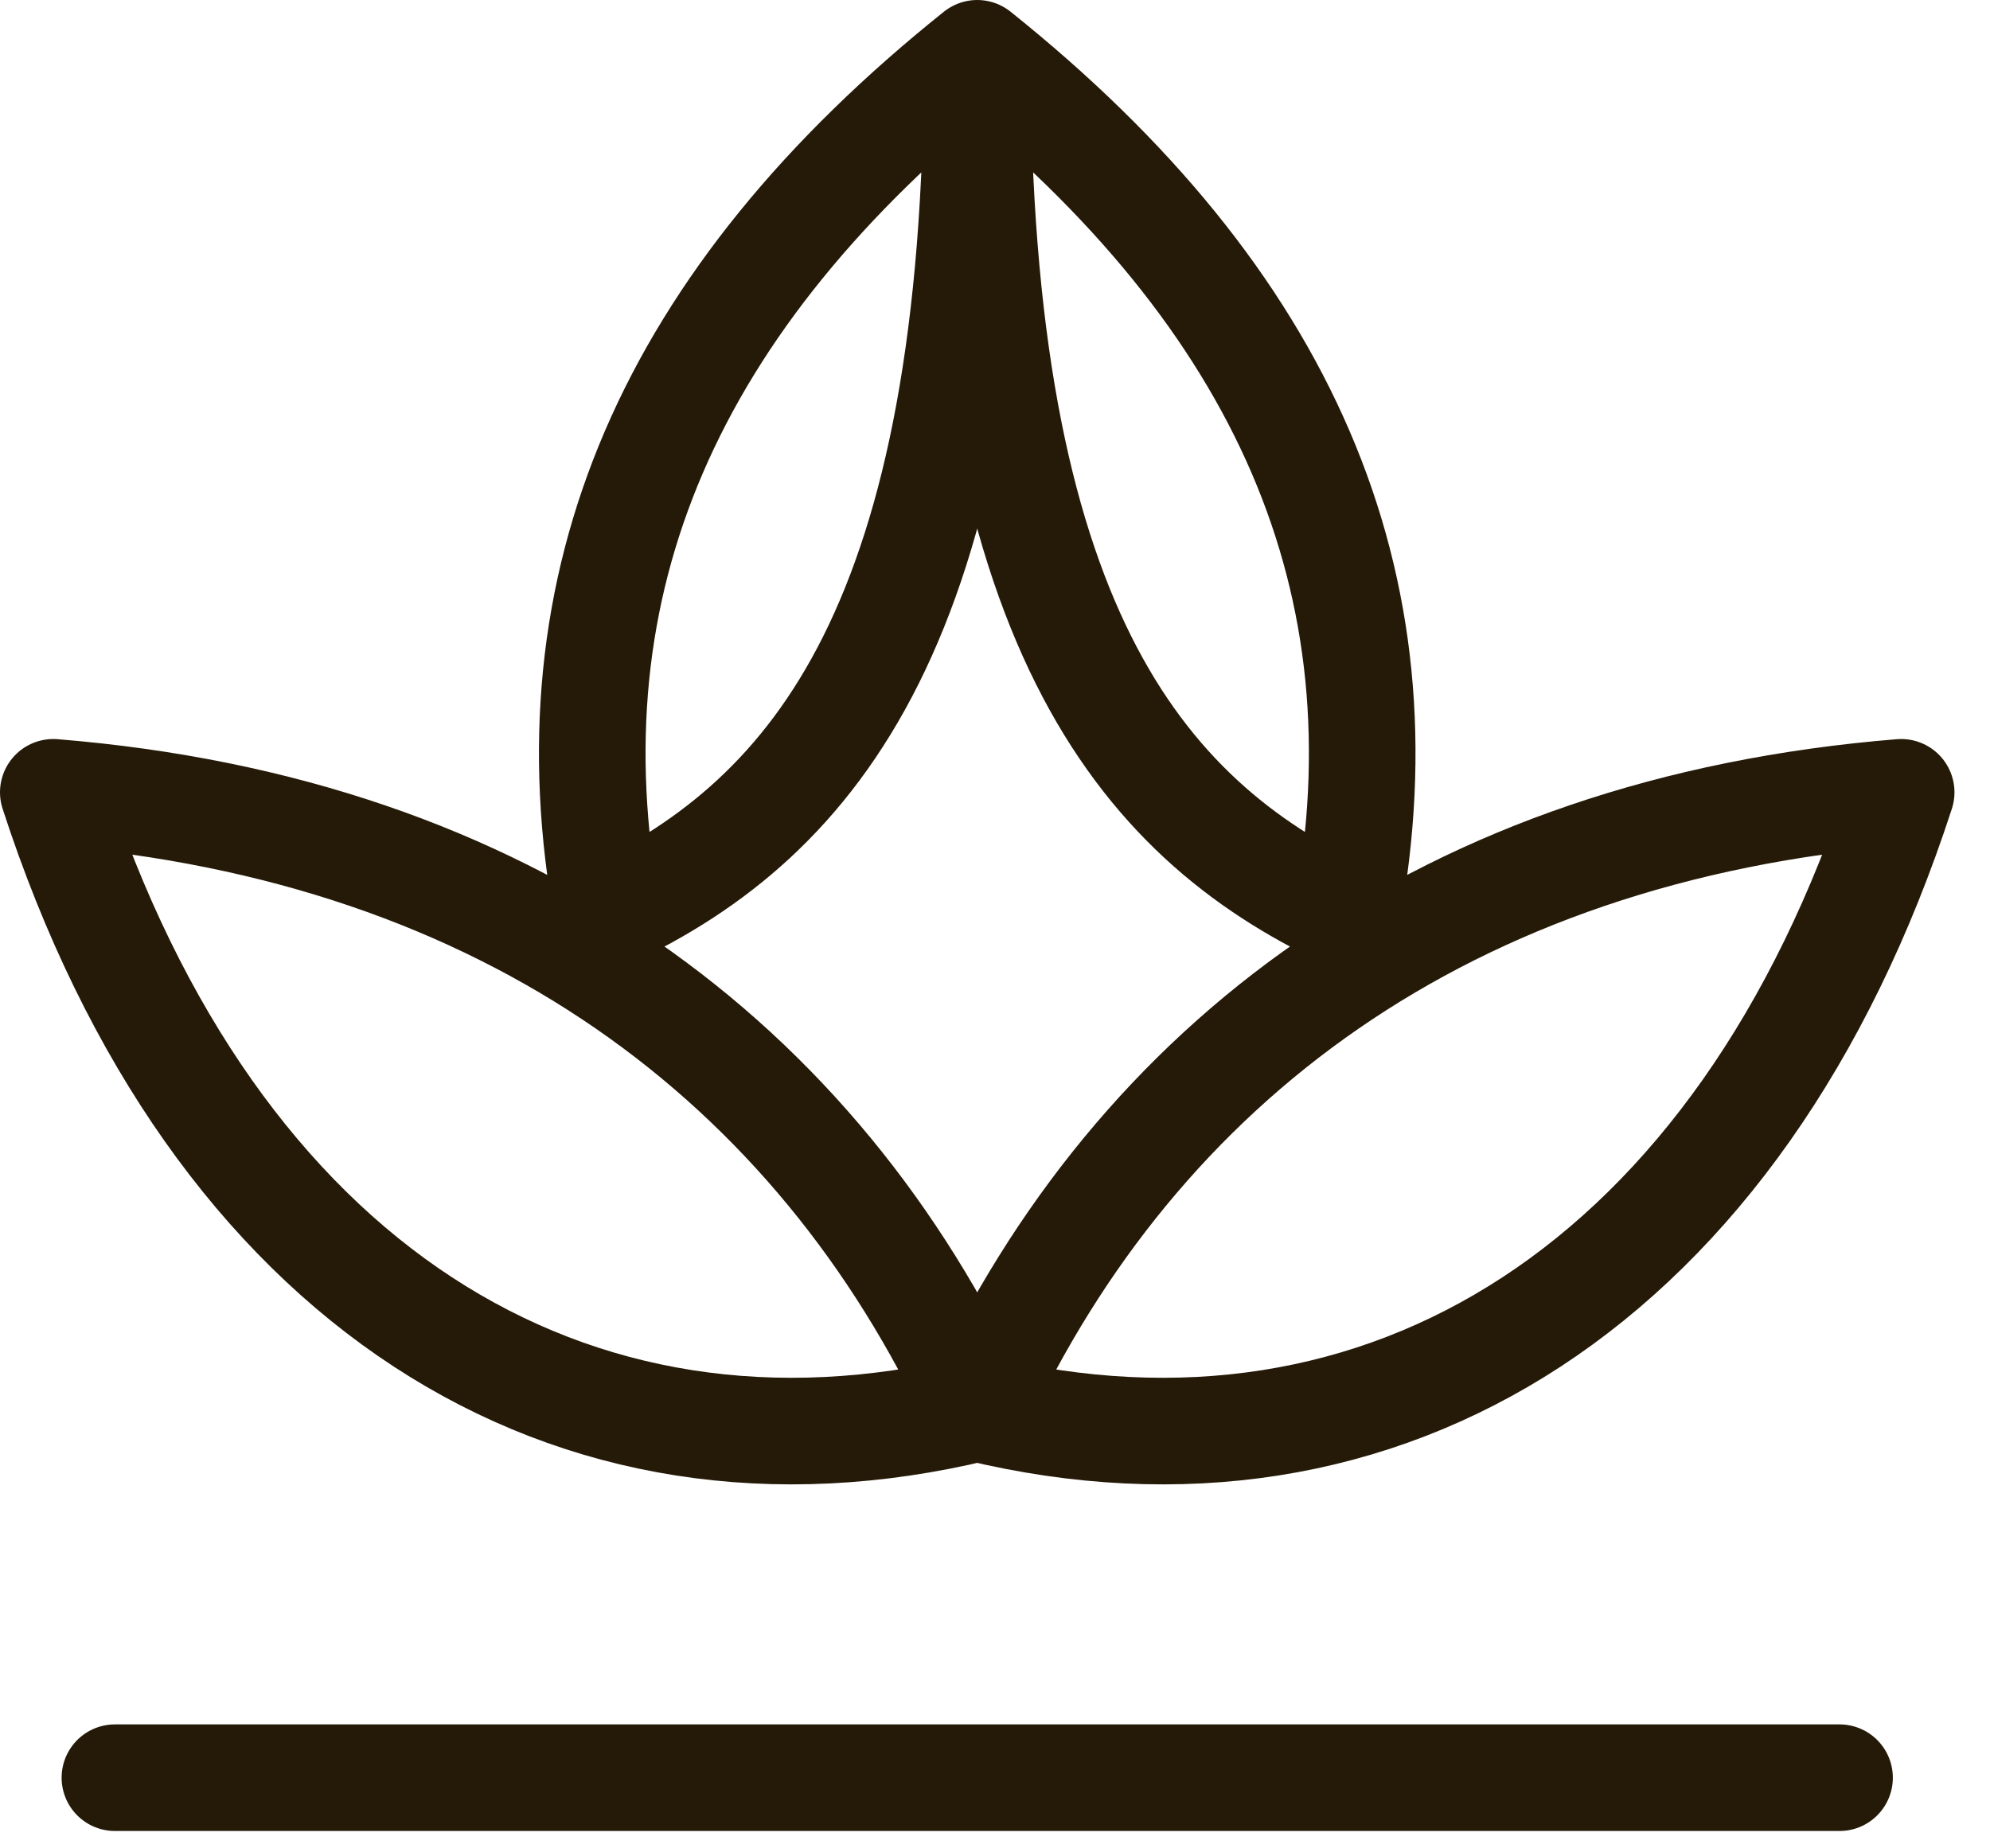
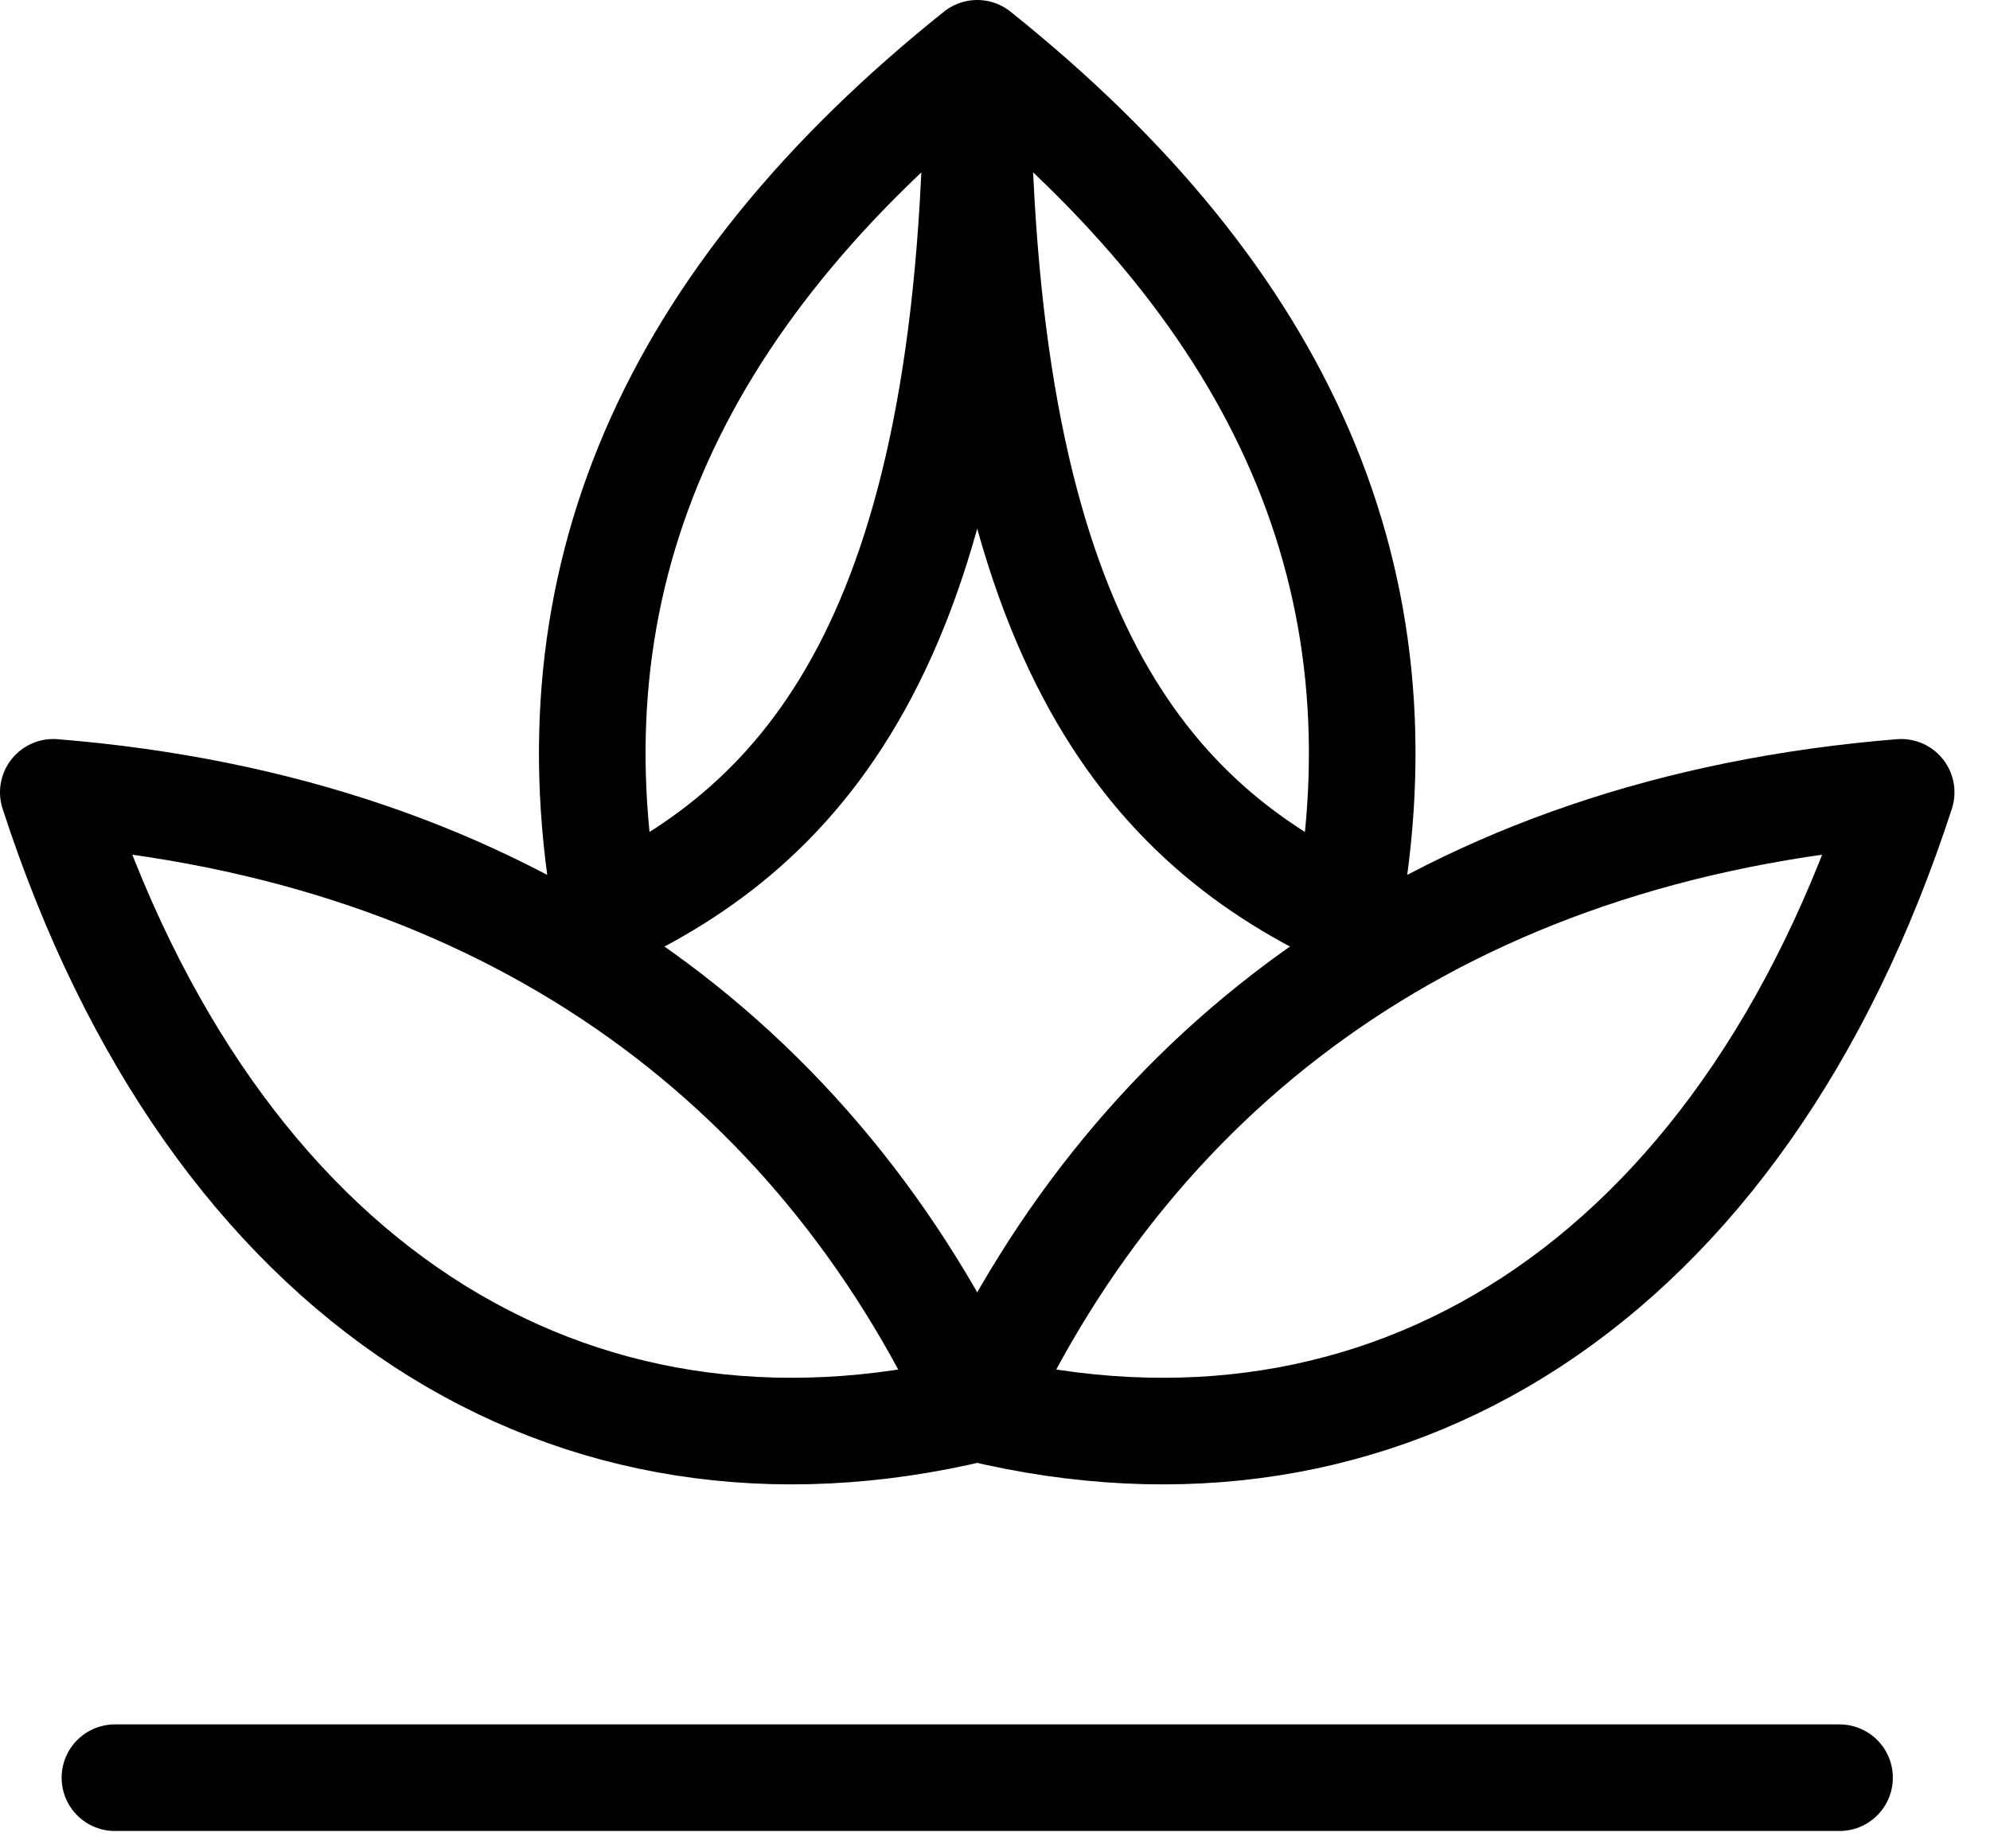
<svg xmlns="http://www.w3.org/2000/svg" width="28" height="26" viewBox="0 0 28 26" fill="none">
-   <path d="M13.75 0.75C18.083 4.217 19.817 8.203 18.95 12.883C16.003 11.497 13.75 8.723 13.75 0.75ZM13.75 0.75C9.417 4.217 7.683 8.203 8.55 12.883C11.497 11.497 13.75 8.723 13.75 0.75ZM13.75 19.817C11.497 14.963 7.163 11.67 0.75 11.15C3.003 18.083 8.03 21.203 13.75 19.817ZM13.75 19.817C16.003 14.963 20.337 11.67 26.75 11.15C24.497 18.083 19.47 21.203 13.75 19.817ZM1.617 25.017H25.883" stroke="#251A08" stroke-width="1.5" stroke-linecap="round" stroke-linejoin="round" />
+   <path d="M13.75.75c4.333 3.467 6.067 7.453 5.2 12.133-2.947-1.386-5.2-4.16-5.2-12.133m0 0c-4.333 3.467-6.067 7.453-5.2 12.133 2.947-1.386 5.2-4.16 5.2-12.133m0 19.067c-2.253-4.854-6.587-8.147-13-8.667 2.253 6.933 7.28 10.053 13 8.667m0 0c2.253-4.854 6.587-8.147 13-8.667-2.253 6.933-7.28 10.053-13 8.667m-12.133 5.2h24.266" stroke="currentColor" stroke-width="1.5" stroke-linecap="round" stroke-linejoin="round" />
</svg>
